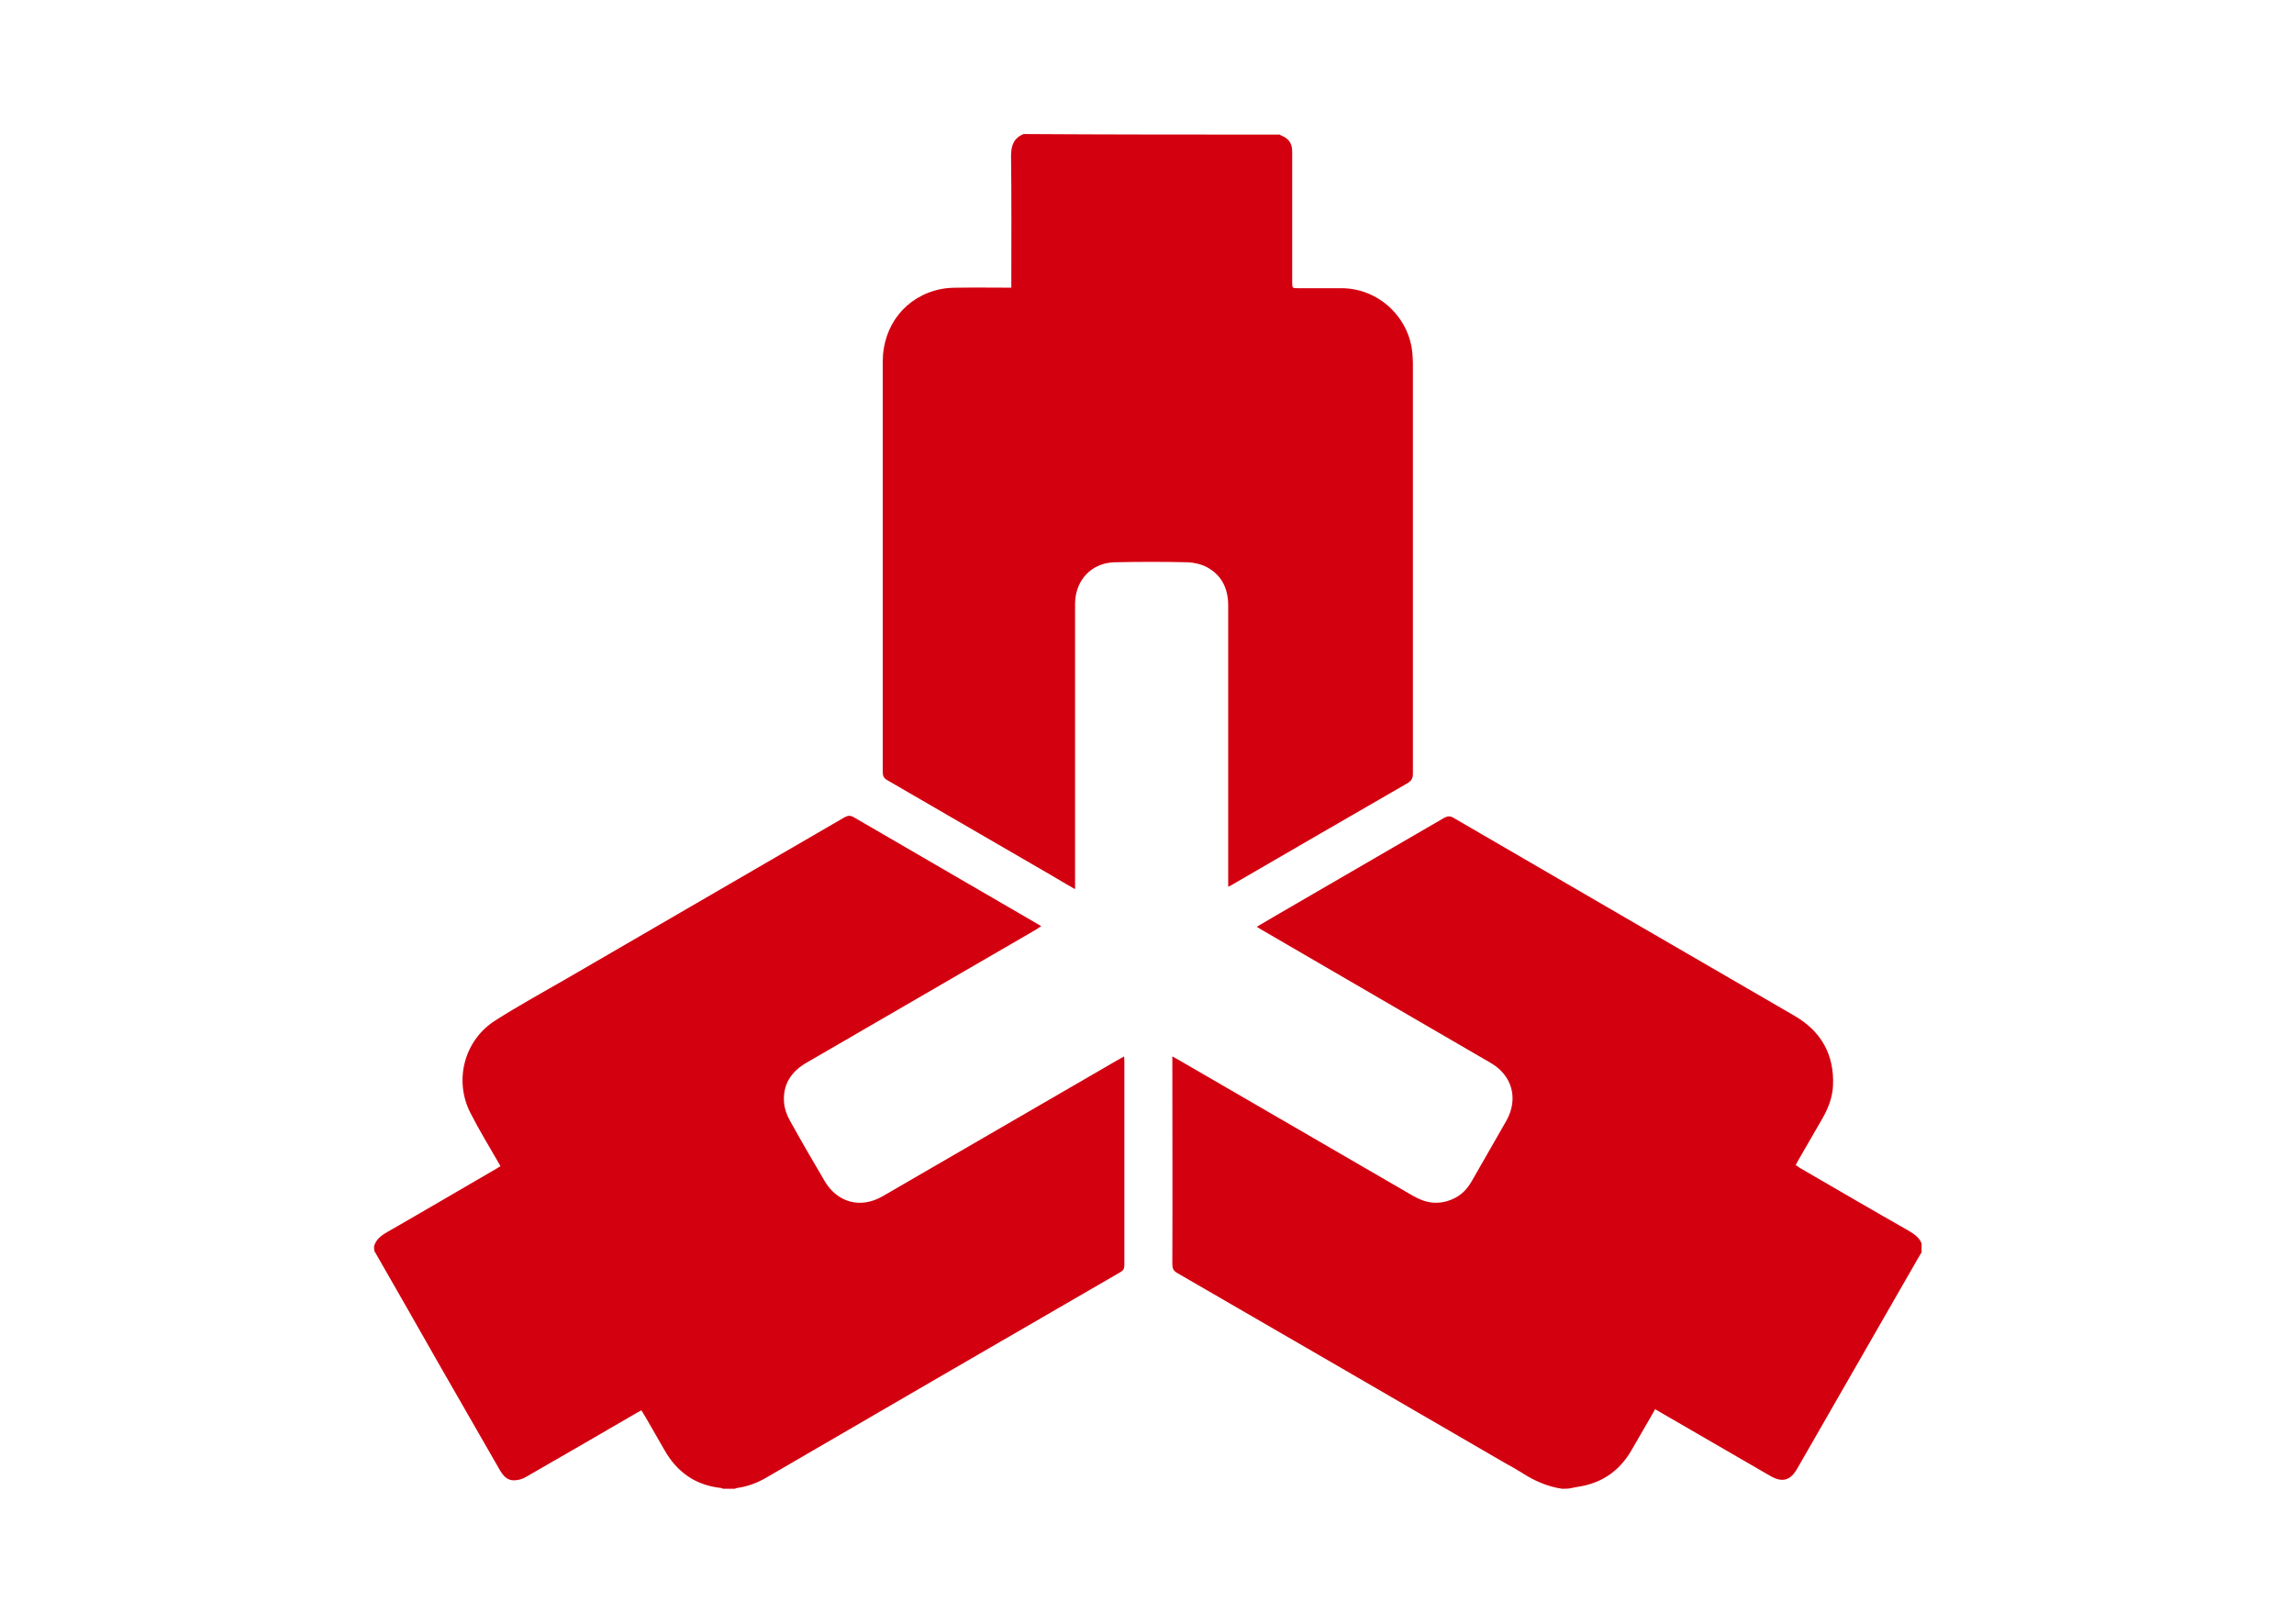
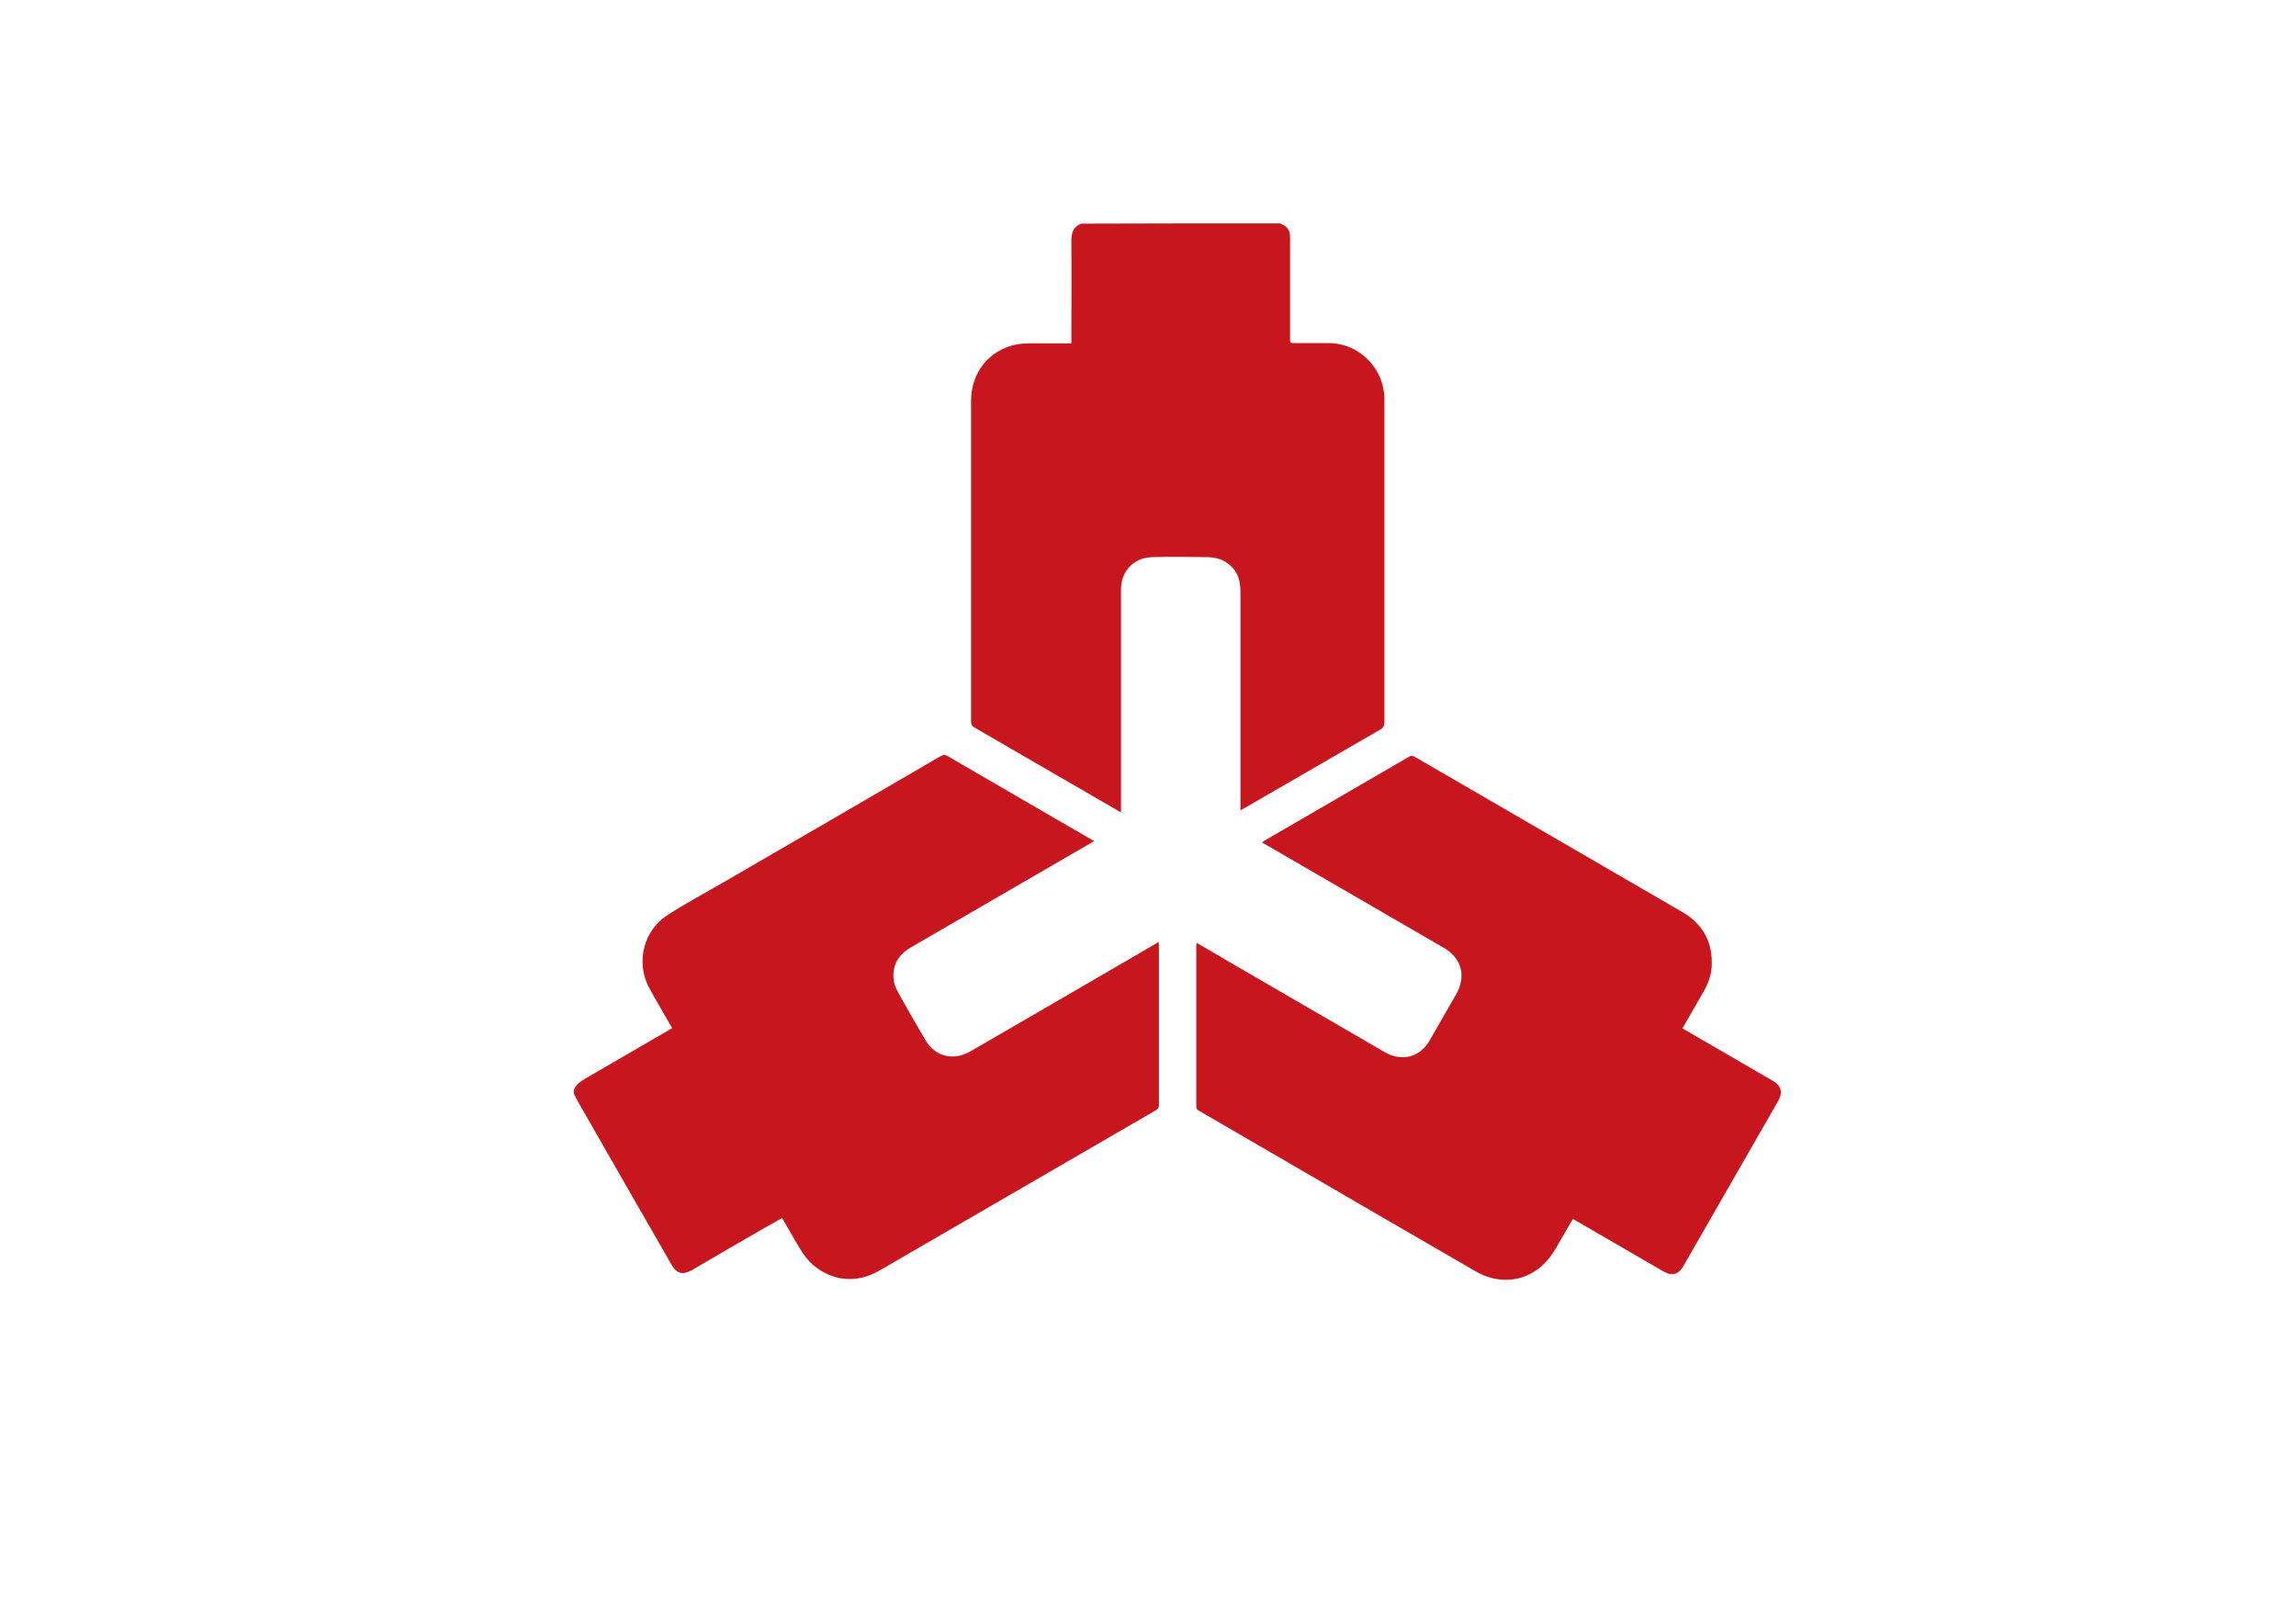
- <svg xmlns="http://www.w3.org/2000/svg" viewBox="0 0 842 596">
-   <g fill="#d30110">
-     <path d="M469.7 49.4c.2.1.4.3.7.4 2.7 1.1 3.9 2.9 3.9 5.9v47.9c0 2.2 0 2.2 2.3 2.2h16.2c13.2.2 24.4 10.6 25.6 23.8.1 1.3.2 2.5.2 3.8V284c0 1.7-.5 2.6-2 3.5-21.3 12.3-42.6 24.6-63.9 37-.5.3-1 .6-1.9 1v-2.3-100.9c0-6.2-2.3-11.1-7.8-14.1-2.1-1.1-4.7-1.7-7.1-1.8-8.9-.2-17.9-.2-26.8 0-8.5.2-14.4 6.6-14.5 15.1v104.9c-2.9-1.7-5.6-3.2-8.2-4.8-20.2-11.7-40.5-23.5-60.7-35.2-1.3-.7-1.7-1.6-1.7-3V132.8c0-13.4 8.5-24.1 21.4-26.7 2-.4 4.2-.5 6.3-.5 6.4-.1 12.8 0 19.5 0v-2.2c0-15.4.1-30.8-.1-46.2 0-3.8 1-6.5 4.6-8 31.4.2 62.7.2 94 .2zM137.3 457.4c.8-2.6 2.8-4 5.1-5.3 13.3-7.6 26.5-15.4 39.8-23.1.5-.3.9-.6 1.5-.9-.3-.6-.6-1.1-.9-1.6-3.4-5.9-7-11.8-10.1-17.9-6.2-12-2.3-26.8 9.1-34 8.6-5.5 17.6-10.4 26.4-15.5 33.9-19.7 67.9-39.4 101.8-59.1 1.3-.7 2.2-.7 3.4 0 22.4 13 44.8 26 67.3 39.1.4.2.8.5 1.5.9-.7.4-1.2.7-1.7 1.1L296.2 390c-5.8 3.3-9 8.1-8.4 14.9.2 2.2 1 4.4 2.1 6.4 4.1 7.4 8.4 14.8 12.7 22.1 4.7 8.1 13.3 10.4 21.4 5.7 28.9-16.7 57.7-33.5 86.6-50.2.6-.3 1.1-.6 2-1.1 0 .8.1 1.3.1 1.9v74.7c0 1.3-.4 2-1.5 2.6-43.4 25.1-86.8 50.3-130.1 75.5-3.3 1.9-6.8 3.2-10.5 3.7-.3 0-.6.2-.9.3h-4.3c-.3-.1-.5-.3-.8-.3-9.3-1-16.1-5.8-20.7-13.9l-6.9-12c-.5-.8-1-1.7-1.6-2.6-.7.4-1.3.7-1.8 1-13.6 7.9-27.2 15.8-40.8 23.6-1.2.7-2.8 1.1-4.2 1.1-2.5 0-3.9-1.7-5.1-3.7-7.3-12.8-14.7-25.5-22-38.3-8-14.1-16-28.1-24.1-42.2-.1-.5-.1-1.2-.1-1.8zM573.4 546.5c-5.5-.8-10.4-3-15-6-1.9-1.2-3.9-2.3-5.9-3.4-40.1-23.3-80.3-46.6-120.4-69.8-1.4-.8-1.8-1.7-1.8-3.2.1-24.7 0-49.4 0-74.1v-2.2c.9.5 1.5.8 2.2 1.2 28.7 16.7 57.5 33.3 86.2 50 4.7 2.7 9.3 3.4 14.4 1.2 3.3-1.4 5.5-3.8 7.2-6.8 4.2-7.3 8.4-14.6 12.6-22 4.5-8 2.2-16.6-5.7-21.2-11.9-6.9-23.9-13.9-35.8-20.8-16.2-9.4-32.4-18.8-48.5-28.2-.5-.3-.9-.6-1.6-1 2.5-1.5 4.9-2.9 7.3-4.3l61.5-35.7c1.3-.7 2.2-.7 3.4 0 41.7 24.3 83.5 48.5 125.2 72.7 9.8 5.7 14.6 14.3 14.1 25.6-.2 4.3-1.7 8.2-3.8 11.9l-9 15.6c-.3.5-.6 1.1-.9 1.7.6.3 1 .7 1.5 1 13.3 7.7 26.6 15.5 40 23.1 2 1.2 3.8 2.4 4.7 4.6v3.3c-.4.7-.9 1.5-1.3 2.2-14.8 25.8-29.6 51.6-44.4 77.3-2.5 4.3-5.4 5.1-9.8 2.6-13.5-7.8-26.9-15.6-40.4-23.4-.6-.4-1.2-.7-1.9-1.1-.5.9-.9 1.6-1.3 2.3-2.5 4.3-4.9 8.5-7.4 12.8-3.6 6.2-8.7 10.5-15.6 12.5-1.9.6-3.8.8-5.8 1.2-1.4.4-2.7.4-4 .4z" />
-   </g>
+ <svg xmlns="http://www.w3.org/2000/svg" viewBox="0 0 842 595">
+   <path fill="#c8161e" d="M469.5 81.9c.2.1.3.2.5.3 2.1.9 3.1 2.3 3.1 4.6v37.3c0 1.7 0 1.7 1.8 1.7h12.7c10.3.2 19 8.3 20 18.6.1 1 .1 2 .1 3v117.4c0 1.3-.4 2.1-1.5 2.7l-49.8 28.8c-.4.2-.8.5-1.5.8v-1.8-78.6c0-4.9-1.8-8.7-6.1-11-1.6-.9-3.7-1.3-5.5-1.4-7-.1-13.9-.2-20.9 0-6.6.2-11.3 5.1-11.3 11.8v81.8c-2.3-1.3-4.3-2.5-6.4-3.7-15.8-9.1-31.5-18.3-47.3-27.4-1-.6-1.3-1.2-1.3-2.3V147.1c0-10.5 6.6-18.8 16.7-20.8 1.6-.3 3.2-.4 4.9-.4h15.2v-1.7c0-12 .1-24 0-36 0-3 .8-5.1 3.6-6.2 24.3-.1 48.6-.1 73-.1zM210.4 399.9c.6-2 2.2-3.1 3.9-4.2 10.4-6 20.7-12 31-18 .4-.2.7-.4 1.2-.7-.2-.4-.4-.8-.7-1.2-2.6-4.6-5.4-9.2-7.9-13.9-4.8-9.3-1.8-20.9 7.1-26.5 6.7-4.3 13.8-8.1 20.7-12.1 26.4-15.3 52.8-30.6 79.2-46 1-.6 1.7-.6 2.7 0 17.5 10.2 35 20.3 52.4 30.4.3.2.7.4 1.2.7-.5.3-.9.6-1.3.8l-65.7 38.1c-4.5 2.6-7 6.3-6.5 11.6.1 1.6.7 3.3 1.5 4.7 3.3 6 6.7 11.9 10.2 17.8 3.5 6.1 10.3 7.7 16.5 4.1 22.5-13 45-26.1 67.5-39.2.4-.3.9-.5 1.5-.9 0 .5.1.9.1 1.3v58.5c0 .9-.3 1.4-1.1 1.9l-101.4 58.8c-8.3 4.8-17.3 4-24.5-2.2-1.7-1.5-3.1-3.4-4.3-5.3-2.2-3.5-4.1-7.1-6.2-10.6-.2-.4-.4-.7-.7-1.2-2 1.2-4 2.3-6 3.4-9 5.2-18 10.4-27 15.7-3.4 1.9-5.6 1.4-7.5-1.9-11.6-20.1-23.1-40.2-34.6-60.3l-1.2-2.4c-.1-.1-.1-.6-.1-1.2zM438.8 345.7c4.1 2.4 8 4.6 11.8 6.9 19.1 11.1 38.2 22.2 57.2 33.2 5.2 3 10.8 2.4 14.7-1.8.8-.8 1.4-1.8 1.9-2.7 3.2-5.5 6.4-11.1 9.6-16.7 3.8-6.7 2-13.3-4.6-17.1-21.8-12.6-43.6-25.3-65.4-37.9-.4-.2-.7-.4-1.2-.7.4-.3.7-.5 1-.7 17.6-10.2 35.3-20.5 52.9-30.7.8-.5 1.3-.4 2.1 0 32.7 19 65.4 37.9 98.1 56.9 7.7 4.5 11.3 11.2 10.8 20.1-.2 3.2-1.3 6.2-2.9 9-2.3 4.1-4.7 8.1-7 12.2-.3.4-.5.9-.8 1.4 3.4 2 6.7 3.9 10 5.8 7.7 4.5 15.4 8.9 23.1 13.4 3.1 1.8 3.8 4.2 2 7.4l-34.8 60.6c-1.8 3.1-4.2 3.7-7.3 1.9-10.4-6-20.8-12.1-31.2-18.1-.6-.3-1.2-.7-1.9-1.1-.2.3-.5.6-.6.8-2 3.5-4 7-6.1 10.5-6.3 10.8-18.4 14.1-29.2 7.8-24.5-14.2-49-28.4-73.4-42.6l-27.9-16.2c-.7-.4-1-.7-1-1.6v-59.1c.1-.2.1-.4.1-.9z" />
</svg>
